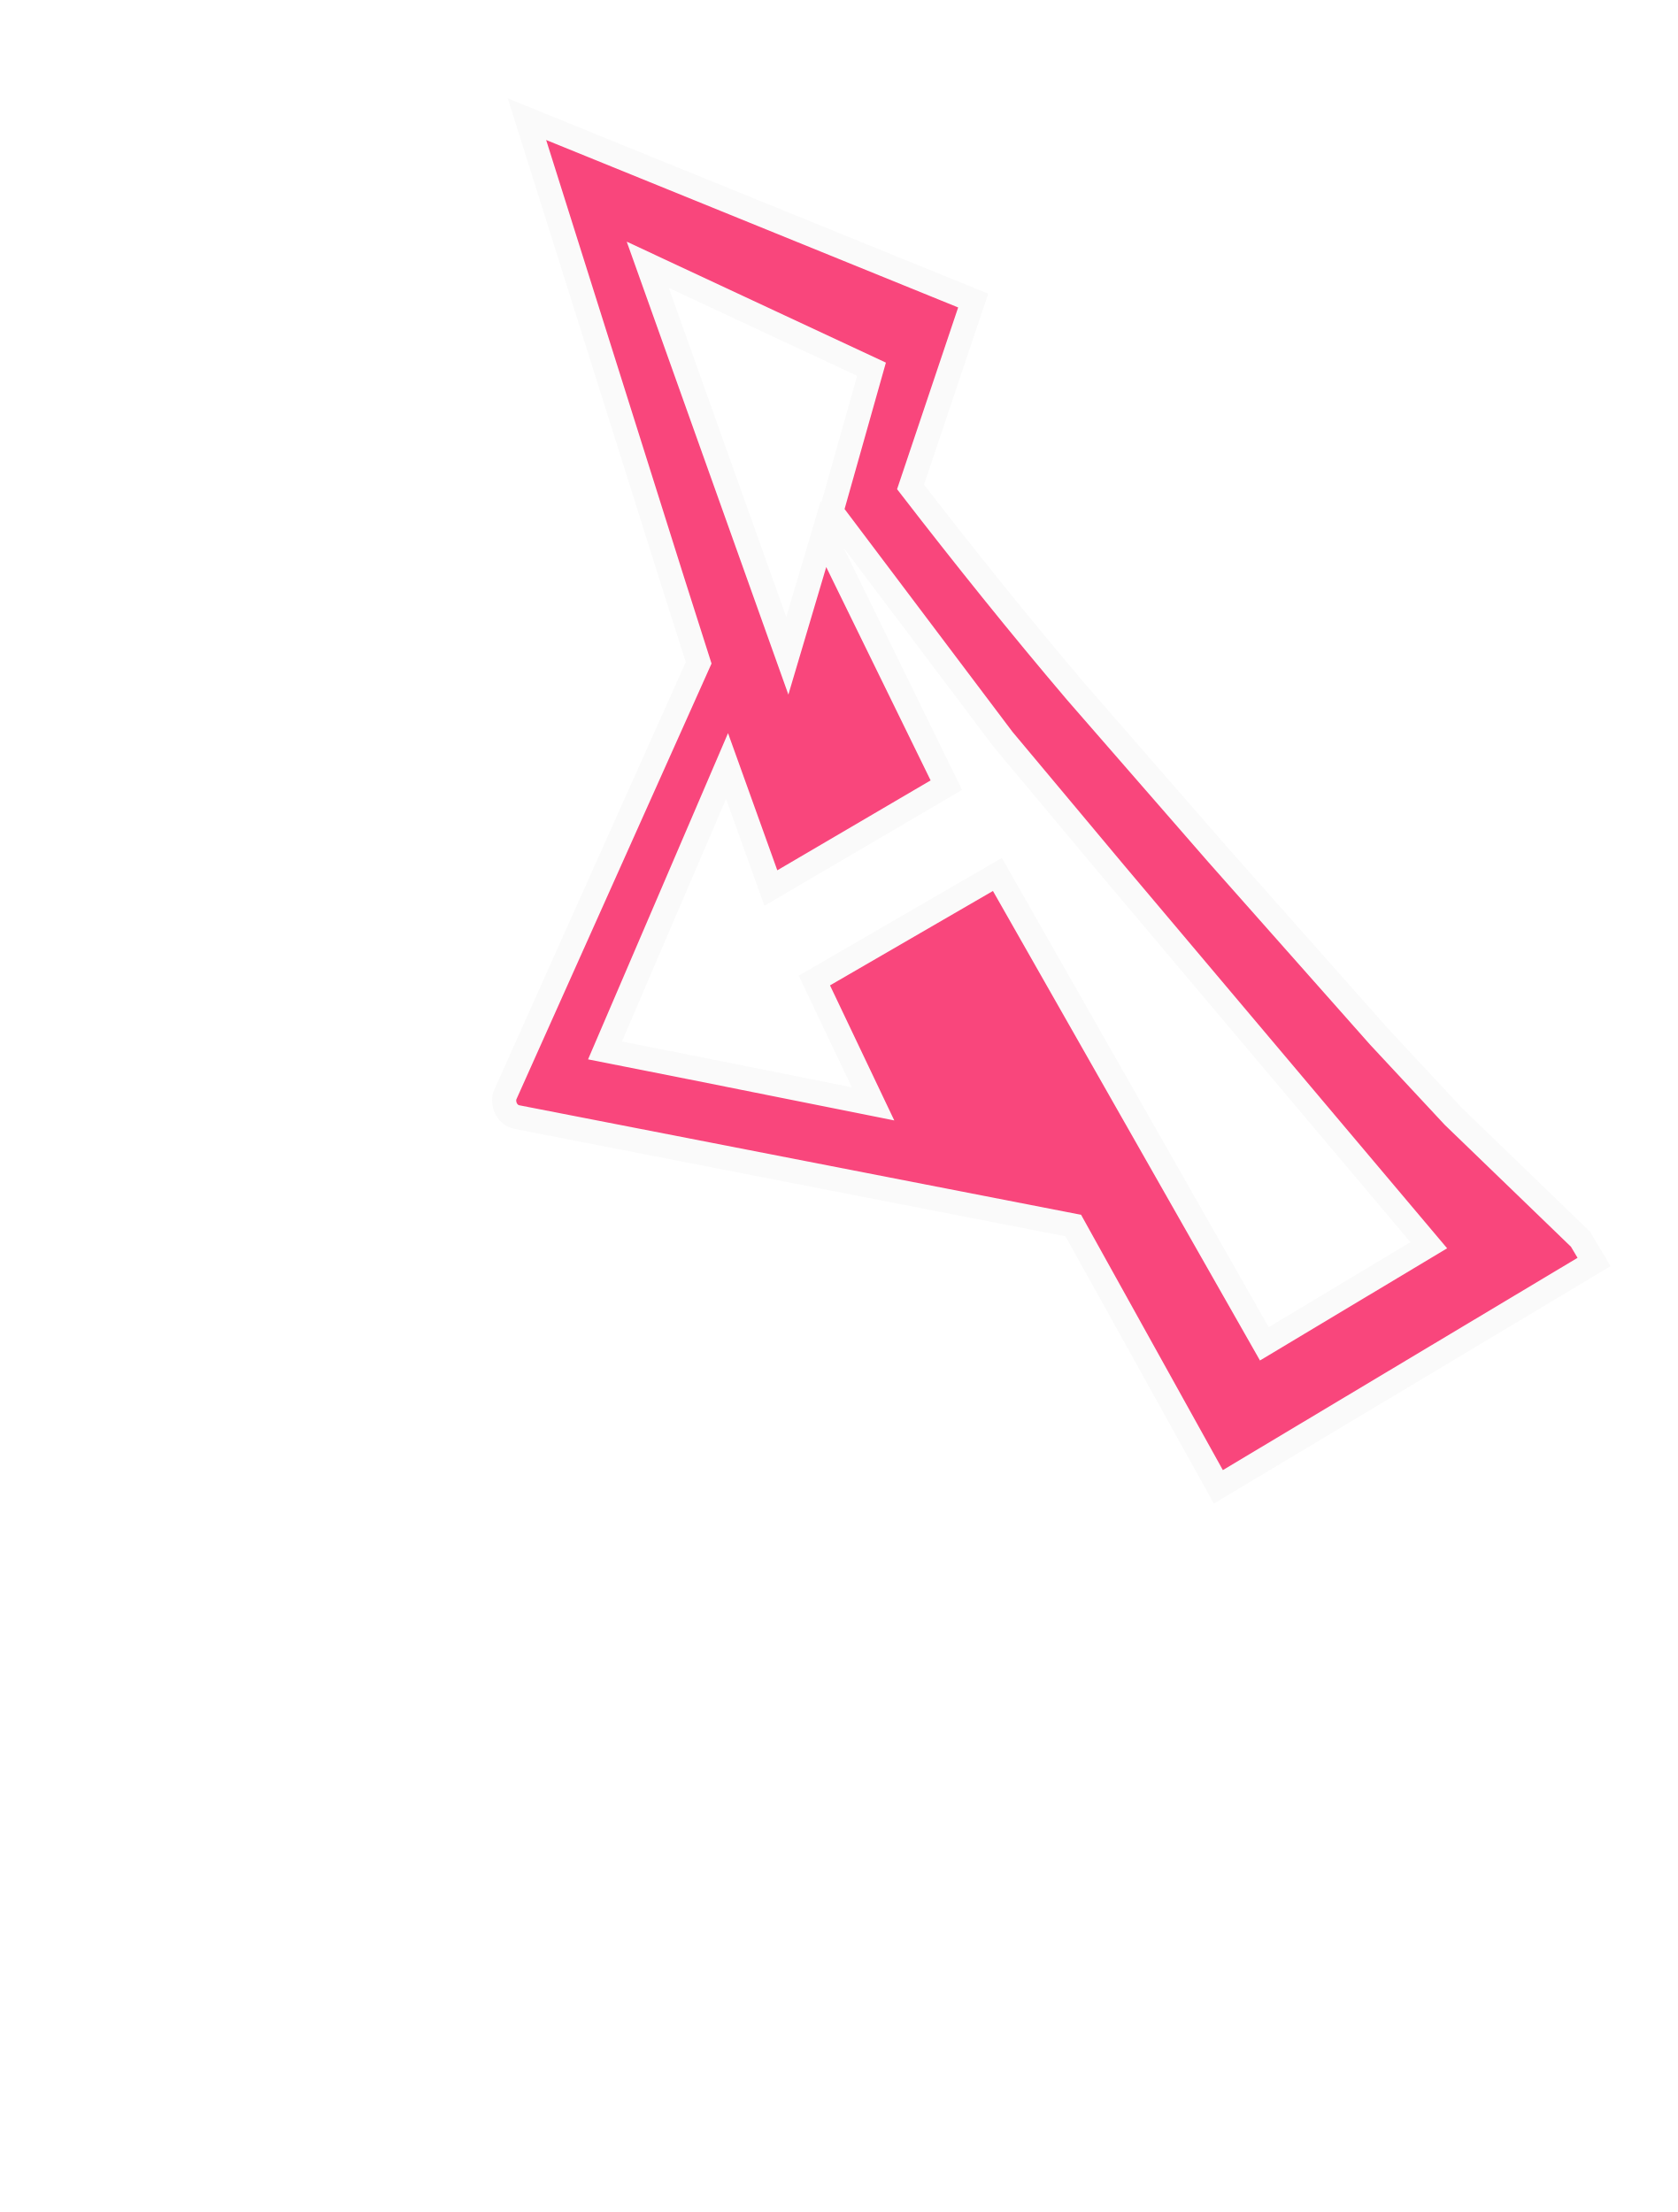
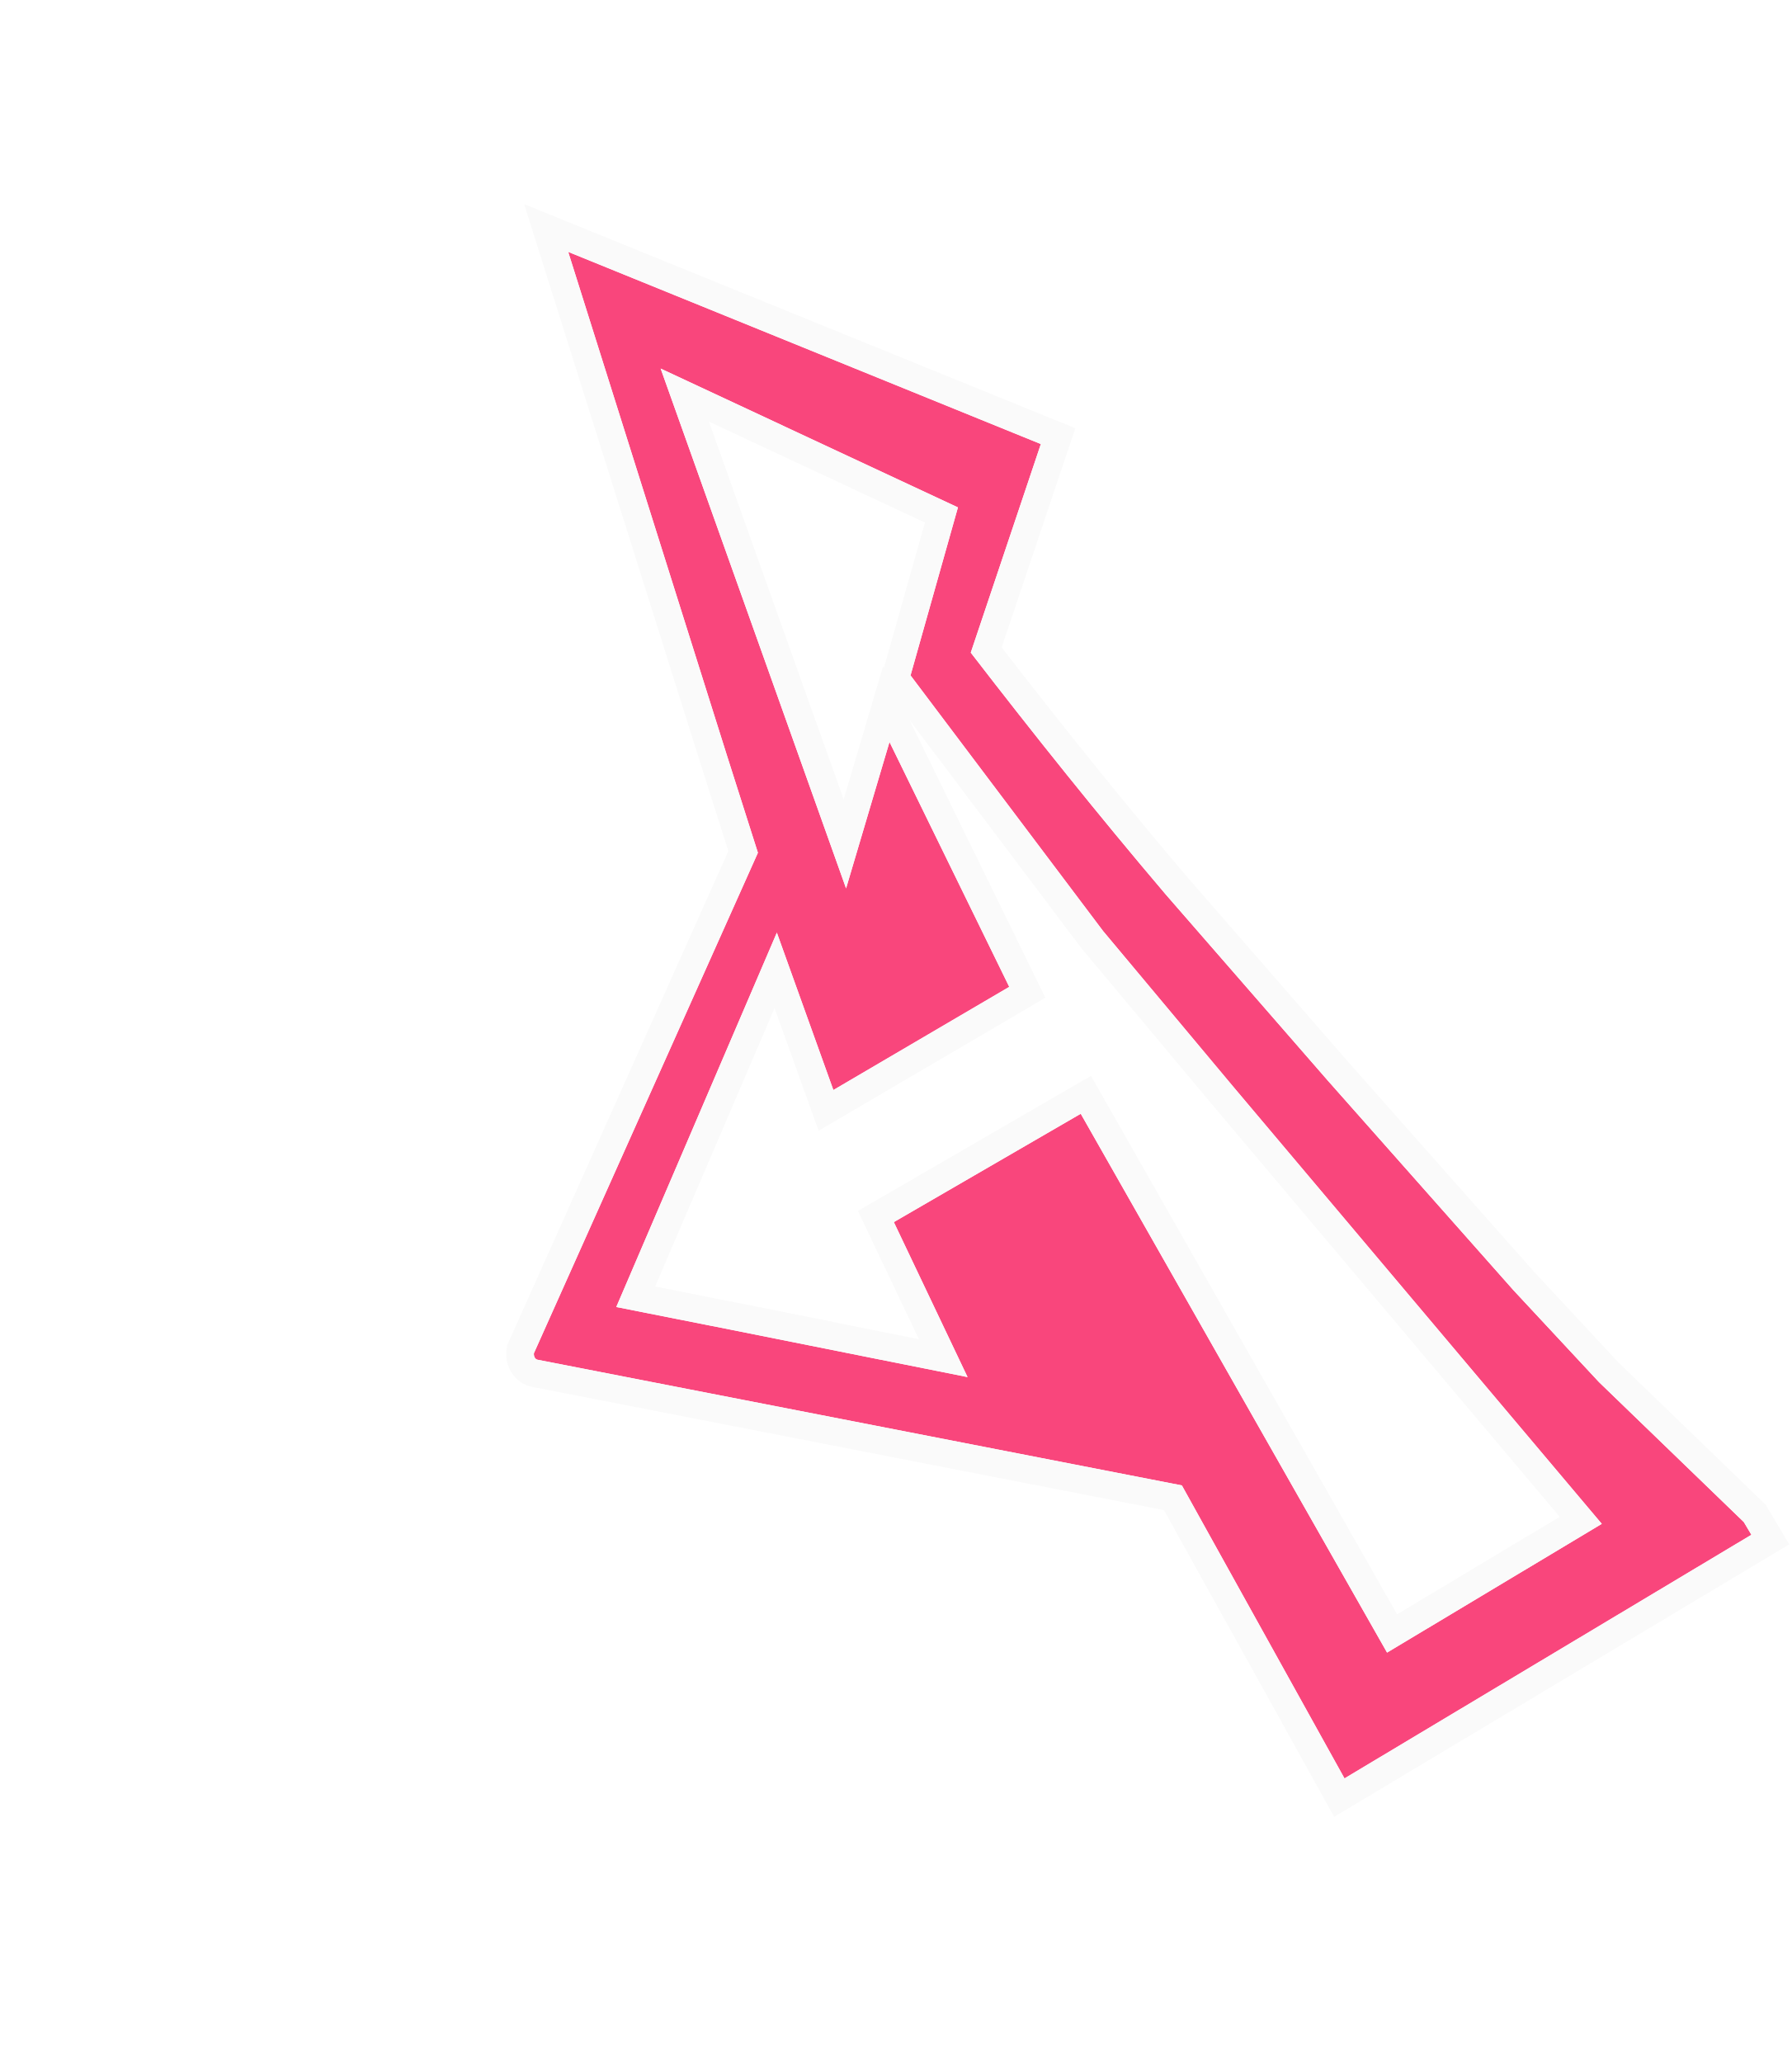
- <svg xmlns="http://www.w3.org/2000/svg" width="348" height="459" fill="none" viewBox="-102.09 -20.416 348 459">
-   <path fill="#F9467C" stroke="#FAFAFA" stroke-width="5" d="m12.153 6.319 85.471 34.746 2.177.884-.749 2.227-12.246 36.445c11.171 14.467 22.523 28.632 34.344 42.545l29.322 33.673 33.515 37.837 15.419 16.563 26.142 25.253.241.233.171.288 1.366 2.299 1.273 2.142-2.138 1.28-73.582 44.047-2.216 1.327-1.255-2.259-28.843-51.957-115.383-22.5c-1.29-.252-2.006-1.177-2.325-1.859a3.8 3.8 0 0 1-.316-2.153l.051-.335.138-.308 40.118-89.617-5.346-16.787-.003-.006L8.827 9.387l-1.598-5.07zm49.089 109.347 5.675-19.127 1.824-6.15 2.819 5.763 21.655 44.271 1.019 2.082-2 1.172-31.806 18.654-2.6 1.525-1.018-2.836-8.074-22.483-25.315 59.016 17.42 3.454h.006l38.183 7.641-11.19-23.52-.989-2.081 1.994-1.156 33.799-19.589 2.181-1.264 1.246 2.191 54.131 95.2 34.116-20.451-64.987-77.075-.007-.007-23.3-27.862-.041-.048-.038-.051-34.823-46.22-.747-.989.338-1.193 7.995-28.334-46.414-21.67z" />
+ <svg xmlns="http://www.w3.org/2000/svg" width="324" height="373" fill="none" viewBox="0 0 324 373">
+   <path fill="#F9467C" d="m315.351 275.198 1.366 2.298-73.582 44.047-29.408-52.975-116.526-22.723c-.507-.099-.714-.748-.648-1.179l40.507-90.486-5.636-17.697-28.672-90.94 85.472 34.744L175.552 118c11.458 14.866 23.107 29.421 35.253 43.716l29.337 33.689 33.521 37.844 15.498 16.648zM161.64 220.962l33.799-19.59 55.396 97.424 38.83-23.276-66.882-79.321-23.3-27.861-34.824-46.219 8.574-30.379-53.763-25.1 33.532 93.986 7.853-26.469 21.655 44.271-31.806 18.654-10.22-28.458-29.037 67.689 20.45 4.053 43.075 8.62z" />
+   <path fill="#FAFAFA" d="m194.461 77.425-13.319 39.631c10.883 14.069 21.939 27.845 33.434 41.375l29.308 33.657 33.484 37.802 15.353 16.493 26.586 25.684 4.255 7.159-82.291 49.261-30.785-55.456-114.242-22.278c-2.325-.454-3.579-2.117-4.11-3.253a6.3 6.3 0 0 1-.523-3.593l.103-.667.275-.617 39.728-88.745L126.66 138l-.002-.007-.002-.007L94.787 36.908zm-63.036 59.058 5.635 17.697-40.506 90.486-.013.171c.002.414.216.922.66 1.009l116.526 22.723 29.409 52.974 73.581-44.047-1.365-2.298-26.191-25.301-15.498-16.649-33.521-37.844-29.337-33.689c-12.146-14.295-23.795-28.85-35.253-43.716l12.672-37.712-85.472-34.744zm41.808-44.743-8.574 30.379 34.824 46.22 23.3 27.86 66.882 79.321-38.83 23.276-55.396-97.424-33.799 19.589 13.332 28.025-43.076-8.619-20.448-4.054 29.036-67.689 10.22 28.458 31.806-18.653-21.655-44.271-7.852 26.468L119.47 66.64zm15.806 88.656-41.004 24.048-7.964-22.175-21.595 50.34 14.393 2.853.009.001 33.292 6.663-11.026-23.179 42.15-24.428 55.358 97.357 29.403-17.624-63.094-74.83-.006-.008-.007-.008-23.301-27.86-.081-.098-.077-.101-31.008-41.154zm-36.475-35.876 7.146-24.083.144.297 7.411-26.262-39.064-18.239z" />
</svg>
